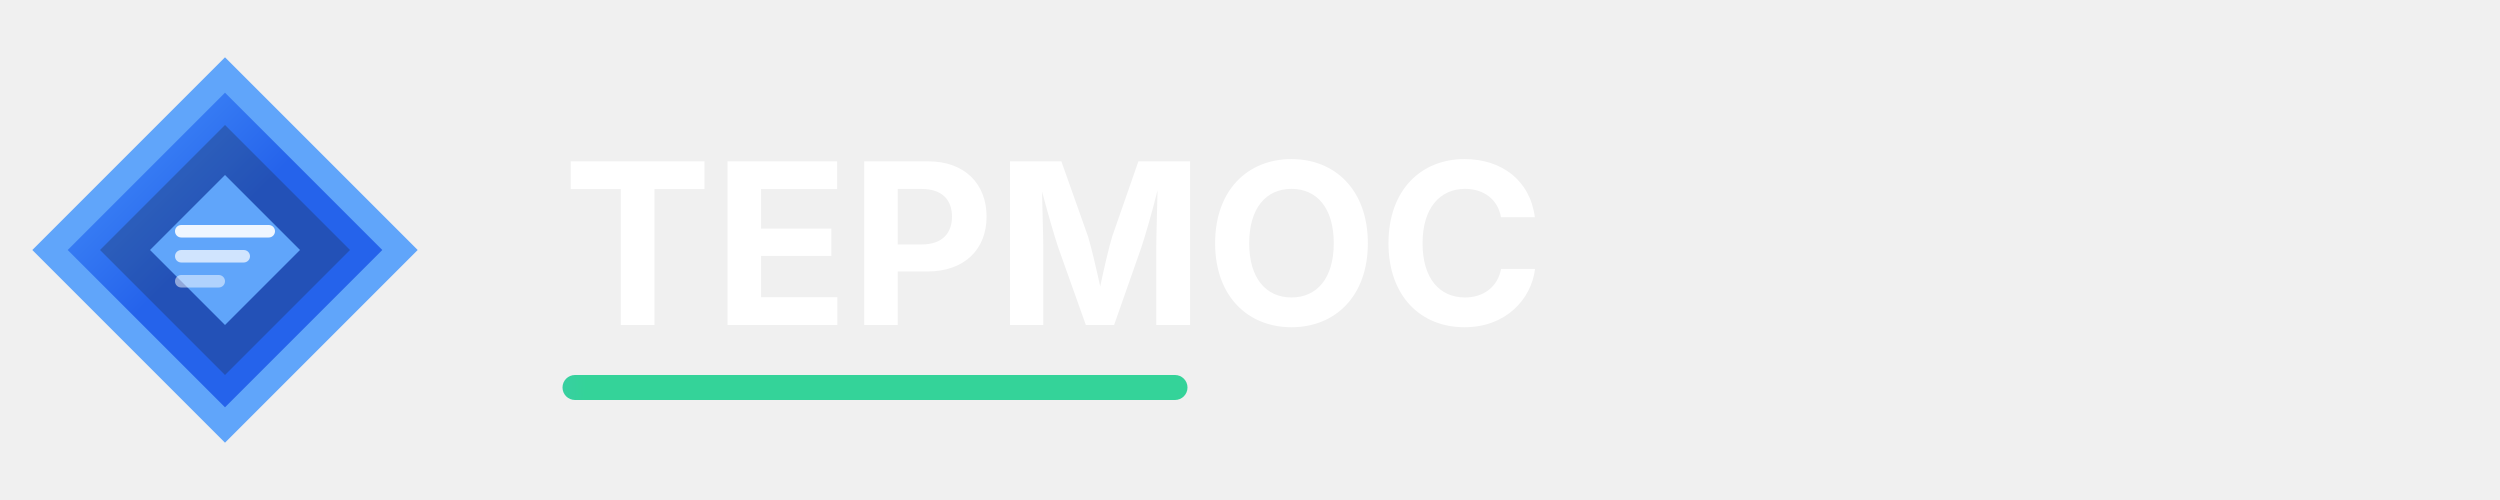
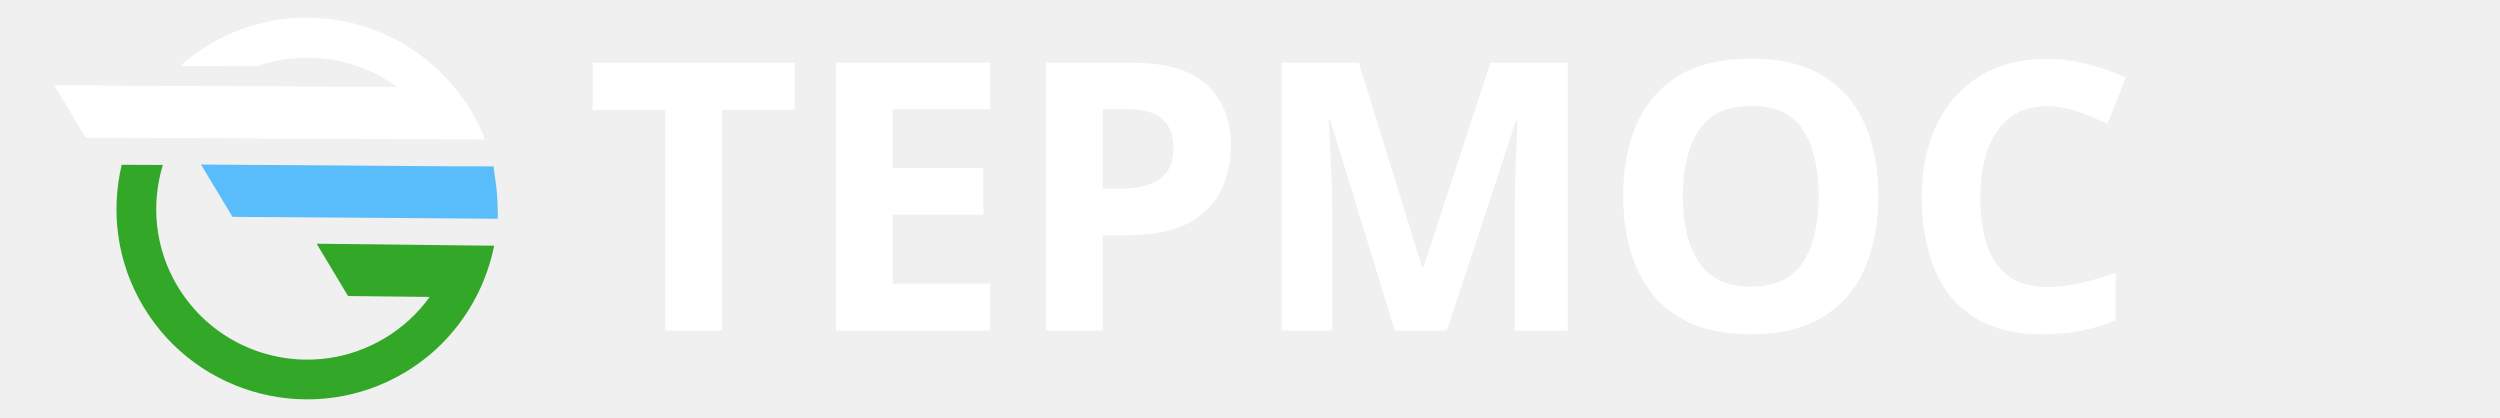
- <svg xmlns="http://www.w3.org/2000/svg" width="400" height="80" viewBox="0 0 400 80" fill="none">
-   <g transform="translate(4, 8)">
-     <path d="M32 4 L60 32 L32 60 L4 32 Z" fill="url(#diamond_gradient_dark)" stroke="#60a5fa" stroke-width="4" />
-     <path d="M32 12 L52 32 L32 52 L12 32 Z" fill="#1e293b" opacity="0.3" />
-     <path d="M32 20 L44 32 L32 44 L20 32 Z" fill="#60a5fa" />
-     <rect x="24" y="28" width="16" height="2" rx="1" fill="#ffffff" opacity="0.9" />
-     <rect x="24" y="32" width="12" height="2" rx="1" fill="#ffffff" opacity="0.7" />
-     <rect x="24" y="36" width="8" height="2" rx="1" fill="#ffffff" opacity="0.5" />
+ <svg xmlns="http://www.w3.org/2000/svg" width="100%" height="100%" viewBox="0 0 2360 394" version="1.1" xml:space="preserve" style="fill-rule:evenodd;clip-rule:evenodd;stroke-linejoin:round;stroke-miterlimit:2;">
+   <g>
+     <g>
+       <g id="XMLID_4915_">
+         <path d="M219.459,204.716l212.75,1.479l37.646,0.291c0.166,-3.145 0.041,-7.25 -0.167,-11.729c-0.167,-9.604 -0.958,-19.187 -2.646,-28.729c-0.187,-1.729 -0.416,-3.292 -0.541,-4.562c-0.375,-2.75 -0.584,-4.396 -0.584,-4.396l-39.208,-0.063l-236.958,-1.687l29.708,49.396Z" style="fill:#59bcfb;fill-rule:nonzero;" />
+       </g>
+       <g id="XMLID_4914_">
+         <path d="M242.417,62.591c44.979,-15.938 94.604,-8.313 132.209,19.416l-168.313,-0.729l-54.396,-0.229l-100.729,-0.479l29.625,49.375l41.833,0.187l41.125,0.188l252.771,1.125l41.375,0.25c-3.583,-9.396 -8.083,-18.667 -13.458,-27.625c-4.688,-7.813 -10,-14.896 -15.563,-21.688c-55.729,-67.854 -154.104,-86.604 -231.687,-40.125c-9.792,5.875 -18.75,12.667 -26.958,20l72.166,0.334Z" style="fill:#fff;fill-rule:nonzero;" />
+       </g>
+       <g id="XMLID_4911_">
+         <path d="M135.396,289.507c51.188,85.313 161.938,113 247.25,61.813c29.375,-17.625 51.667,-42.334 66.5,-70.5c8.105,-15.417 13.896,-31.854 17.355,-48.875l-38.146,-0.417l-129.438,-1.458l29.625,49.375l77.084,0.854c-10.98,15.229 -25.105,28.521 -42.292,38.833c-67.604,40.563 -155.188,18.667 -195.75,-48.937c-21.563,-35.938 -25.104,-77.375 -13.875,-114.5l-14.688,-0.042l-24.145,-0.104c-10.396,44.062 -4.667,91.979 20.52,133.958Z" style="fill:#33a828;fill-rule:nonzero;" />
+       </g>
+     </g>
  </g>
-   <text x="90" y="52" font-family="Inter, -apple-system, BlinkMacSystemFont, sans-serif" font-size="36" font-weight="700" fill="#ffffff">ТЕРМОС</text>
-   <rect x="90" y="60" width="100" height="4" rx="2" fill="url(#text_gradient_dark)" />
-   <defs>
-     <linearGradient id="diamond_gradient_dark" x1="2" y1="2" x2="30" y2="30" gradientUnits="userSpaceOnUse">
-       <stop offset="0%" stop-color="#60a5fa" />
-       <stop offset="50%" stop-color="#3b82f6" />
-       <stop offset="100%" stop-color="#2563eb" />
-     </linearGradient>
-     <linearGradient id="text_gradient_dark" x1="45" y1="30" x2="95" y2="32" gradientUnits="userSpaceOnUse">
-       <stop offset="0%" stop-color="#60a5fa" />
-       <stop offset="100%" stop-color="#34d399" />
-     </linearGradient>
-   </defs>
+   <text x="552.32px" y="311.983px" style="font-family:'AHuxleyBold', 'a_Huxley', fantasy;font-weight:700;font-size:354.05px;fill:#fff;">ТЕРМОС</text>
+   <rect x="0" y="0" width="2359.44" height="393.484" style="fill:none;" />
</svg>
